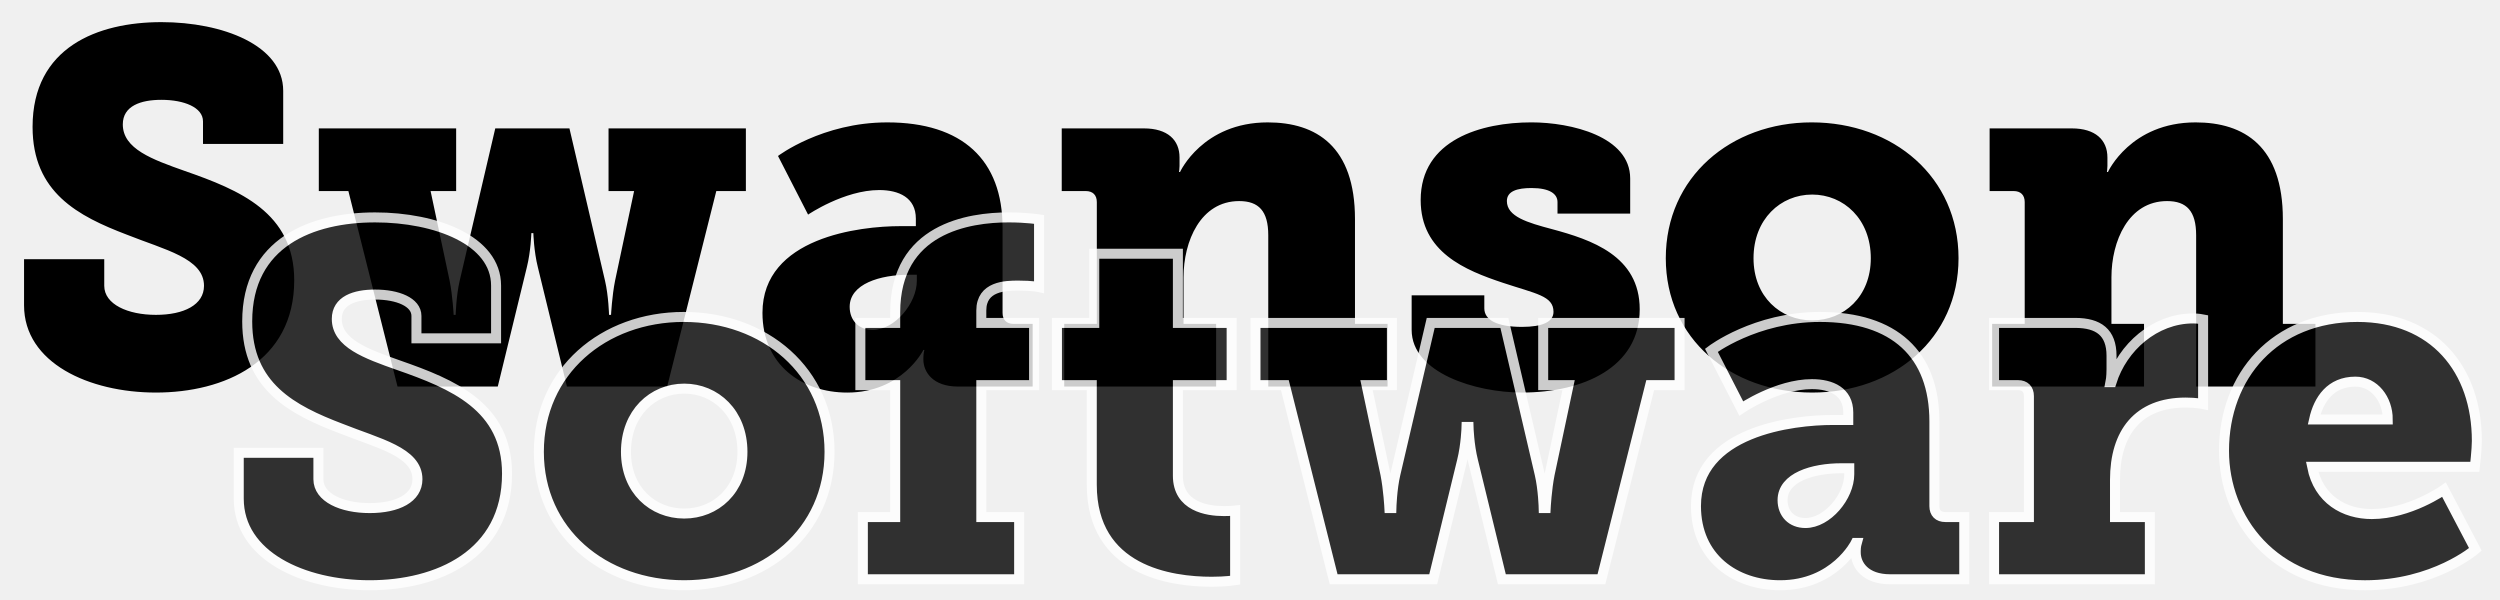
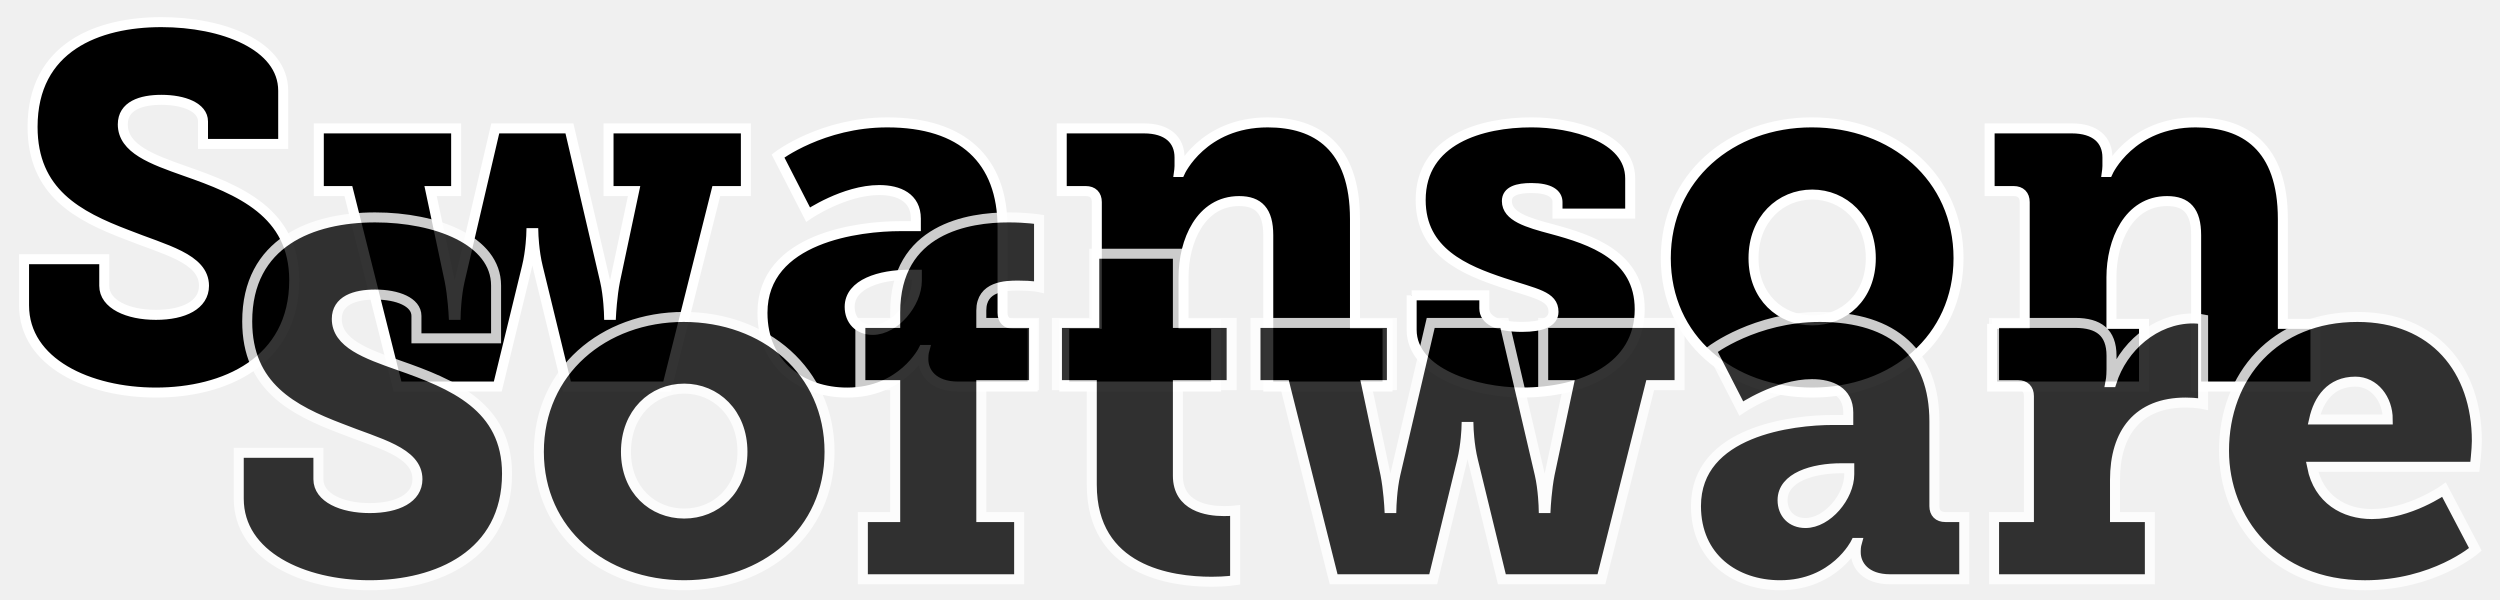
- <svg xmlns="http://www.w3.org/2000/svg" xml:space="preserve" id="Layer_1" x="0" y="0" style="enable-background:new 0 0 250 60" version="1.1" viewBox="0 0 250 60">
-   <style>.st1{stroke:#fff;stroke-miterlimit:10}</style>
+ <svg xmlns="http://www.w3.org/2000/svg" xml:space="preserve" id="Layer_1" x="0" y="0" style="enable-background:new 0 0 250 60;stroke:#fff" version="1.1" viewBox="0 0 250 60">
+   <style>.st1{stroke-miterlimit:10}</style>
  <switch>
    <g>
      <path d="M10.425 25.922v2.657c0 1.854 2.356 2.907 5.163 2.907s4.812-1.002 4.812-2.907c0-2.757-3.96-3.609-7.719-5.113-4.862-1.854-9.424-4.21-9.424-10.777 0-7.97 6.517-10.476 12.882-10.476 6.115 0 12.181 2.306 12.181 6.867v5.313H20.3v-2.255c0-1.404-1.905-2.155-4.161-2.155-2.055 0-3.859.602-3.859 2.456 0 2.456 2.957 3.509 6.215 4.662 5.463 1.905 10.927 4.16 10.927 10.927 0 8.17-7.018 11.228-13.834 11.228-6.667 0-13.183-2.957-13.183-8.722v-4.612h8.02zM31.881 12.84h13.734v6.266h-2.556l1.905 8.973c.301 1.503.401 3.408.401 3.408h.201s.05-1.905.401-3.408l3.559-15.238h7.418l3.559 15.238c.351 1.503.401 3.408.401 3.408h.2s.1-1.905.401-3.408l1.905-8.973h-2.556V12.84h13.734v6.266H71.63l-4.912 19.549H56.693l-2.907-11.93c-.401-1.604-.451-3.409-.451-3.409h-.2s-.05 1.805-.451 3.409l-2.907 11.93H39.751l-4.913-19.549h-2.957V12.84zM90.031 22.614h1.554v-.752c0-2.105-1.704-2.857-3.659-2.857-3.509 0-7.118 2.456-7.118 2.456L77.8 15.597s4.411-3.358 10.927-3.358c7.519 0 11.529 3.759 11.529 10.526v8.521c0 .702.401 1.103 1.103 1.103h1.905v6.266h-7.469c-2.506 0-3.458-1.453-3.458-2.706v-.15c0-.451.1-.803.1-.803h-.1s-2.105 4.261-7.619 4.261c-4.511 0-8.471-2.757-8.471-7.97-.001-7.57 9.774-8.673 13.784-8.673zM87.273 32.99c2.206 0 4.411-2.657 4.411-4.912v-.602h-.802c-2.857 0-5.915.902-5.915 3.208.001 1.354.903 2.306 2.306 2.306zM106.424 32.389h3.258v-12.18c0-.702-.401-1.103-1.103-1.103h-2.406V12.84h8.221c2.356 0 3.559 1.153 3.559 2.907v.852c0 .251-.05.602-.05.602h.1s2.256-4.962 8.773-4.962c4.861 0 8.722 2.406 8.722 9.674v10.476h3.258v6.266h-11.93V23.517c0-2.406-.953-3.409-2.908-3.409-3.86 0-5.564 4.01-5.564 7.619v4.662h3.258v6.266h-15.188v-6.266zM141.164 29.532h7.268v1.303c0 1.153 1.254 1.854 3.76 1.854 2.055 0 3.158-.501 3.158-1.504 0-1.604-1.755-1.804-5.062-2.907-3.76-1.253-8.221-3.058-8.221-8.271 0-6.065 6.115-7.77 11.077-7.77 3.96 0 9.875 1.404 9.875 5.614v3.509h-7.269v-1.153c0-.802-.752-1.404-2.606-1.404-1.403 0-2.456.301-2.456 1.303 0 1.554 2.056 2.155 4.512 2.807 3.909 1.053 8.771 2.657 8.771 8.02 0 5.815-5.664 8.321-11.779 8.321-4.611 0-11.027-1.955-11.027-6.266v-3.456zM181.166 12.238c8.17 0 14.687 5.464 14.687 13.584 0 8.07-6.517 13.434-14.637 13.434s-14.637-5.363-14.637-13.434c0-8.12 6.517-13.584 14.587-13.584zm.05 19.8c3.158 0 5.864-2.356 5.864-6.216 0-3.91-2.706-6.366-5.864-6.366s-5.864 2.456-5.864 6.366c0 3.86 2.706 6.216 5.864 6.216zM199.213 32.389h3.258v-12.18c0-.702-.401-1.103-1.103-1.103h-2.406V12.84h8.221c2.355 0 3.559 1.153 3.559 2.907v.852c0 .251-.05.602-.05.602h.101s2.255-4.962 8.771-4.962c4.862 0 8.722 2.406 8.722 9.674v10.476h3.258v6.266h-11.93V23.517c0-2.406-.952-3.409-2.907-3.409-3.859 0-5.563 4.01-5.563 7.619v4.662h3.258v6.266h-15.188v-6.266z" />
      <g style="opacity:.8">
        <path d="M31.84 45.283v2.638c0 1.842 2.339 2.887 5.126 2.887 2.788 0 4.778-.995 4.778-2.887 0-2.737-3.932-3.583-7.665-5.077-4.828-1.841-9.358-4.181-9.358-10.701 0-7.914 6.471-10.402 12.792-10.402 6.073 0 12.095 2.289 12.095 6.818v5.276h-7.964v-2.239c0-1.395-1.891-2.141-4.131-2.141-2.041 0-3.833.598-3.833 2.438 0 2.439 2.937 3.484 6.172 4.629 5.426 1.892 10.851 4.132 10.851 10.852 0 8.113-6.968 11.149-13.738 11.149-6.62 0-13.09-2.938-13.09-8.661v-4.579h7.965zM68.37 31.694c8.113 0 14.584 5.426 14.584 13.489 0 8.014-6.471 13.34-14.534 13.34s-14.534-5.326-14.534-13.34c0-8.063 6.47-13.489 14.484-13.489zm.05 19.661c3.136 0 5.824-2.339 5.824-6.172 0-3.883-2.688-6.321-5.824-6.321s-5.823 2.438-5.823 6.321c0 3.834 2.687 6.172 5.823 6.172zM86.285 51.704h3.235v-13.19h-3.484v-6.222h3.484v-1.045c0-8.412 7.367-9.507 11.349-9.507 1.742 0 3.036.199 3.036.199v6.769s-.647-.149-2.09-.149c-1.245 0-3.684.05-3.684 2.489v1.244h5.276v6.222h-5.276v13.19h3.783v6.222H86.285v-6.222zM109.178 38.514h-3.484v-6.222h3.733v-6.919h8.362v6.919h5.375v6.222h-5.375v9.059c0 3.087 2.937 3.534 4.579 3.534.697 0 1.145-.05 1.145-.05v6.969s-.945.149-2.339.149c-4.081 0-11.996-1.095-11.996-9.706v-9.955zM125.551 32.292h13.638v6.222h-2.538l1.892 8.91c.298 1.493.397 3.384.397 3.384h.199s.05-1.891.398-3.384l3.534-15.132h7.366l3.534 15.132c.349 1.493.398 3.384.398 3.384h.198s.1-1.891.398-3.384l1.892-8.91h-2.538v-6.222h13.638v6.222h-2.937l-4.878 19.412h-9.955L147.3 46.079c-.398-1.593-.448-3.384-.448-3.384h-.199s-.05 1.791-.447 3.384l-2.887 11.847h-9.955l-4.878-19.412h-2.937v-6.222zM183.284 41.998h1.543v-.747c0-2.09-1.692-2.837-3.634-2.837-3.484 0-7.068 2.439-7.068 2.439l-2.986-5.824s4.381-3.335 10.851-3.335c7.467 0 11.448 3.733 11.448 10.453v8.462c0 .696.398 1.095 1.096 1.095h1.891v6.222h-7.416c-2.488 0-3.435-1.443-3.435-2.688v-.149c0-.448.1-.797.1-.797h-.1s-2.09 4.231-7.565 4.231c-4.479 0-8.412-2.738-8.412-7.914-.001-7.516 9.705-8.611 13.687-8.611zm-2.738 10.304c2.19 0 4.381-2.639 4.381-4.878v-.598h-.797c-2.837 0-5.873.896-5.873 3.186 0 1.343.895 2.29 2.289 2.29zM199.407 51.704h3.484V39.609c0-.697-.398-1.096-1.096-1.096h-2.389v-6.222h8.113c2.339 0 3.633.946 3.633 3.285v1.344c0 .797-.1 1.294-.1 1.294h.1c1.096-3.483 4.331-6.371 8.163-6.371.498 0 .996.1.996.1v8.462s-.697-.149-1.742-.149c-4.778 0-7.068 3.036-7.068 7.715v3.733h3.484v6.222h-15.579v-6.222zM235.74 31.694c7.665 0 11.945 5.276 11.945 12.395 0 .846-.199 2.588-.199 2.588h-16.275c.646 3.285 3.235 4.729 5.973 4.729 3.783 0 7.217-2.438 7.217-2.438l3.136 5.973s-4.131 3.584-11.05 3.584c-9.158 0-14.086-6.62-14.086-13.439-.001-7.518 5.077-13.392 13.339-13.392zm3.036 10.254c0-2.041-1.344-3.783-3.235-3.783-2.488 0-3.684 1.792-4.131 3.783h7.366z" class="st1" />
      </g>
    </g>
  </switch>
</svg>
